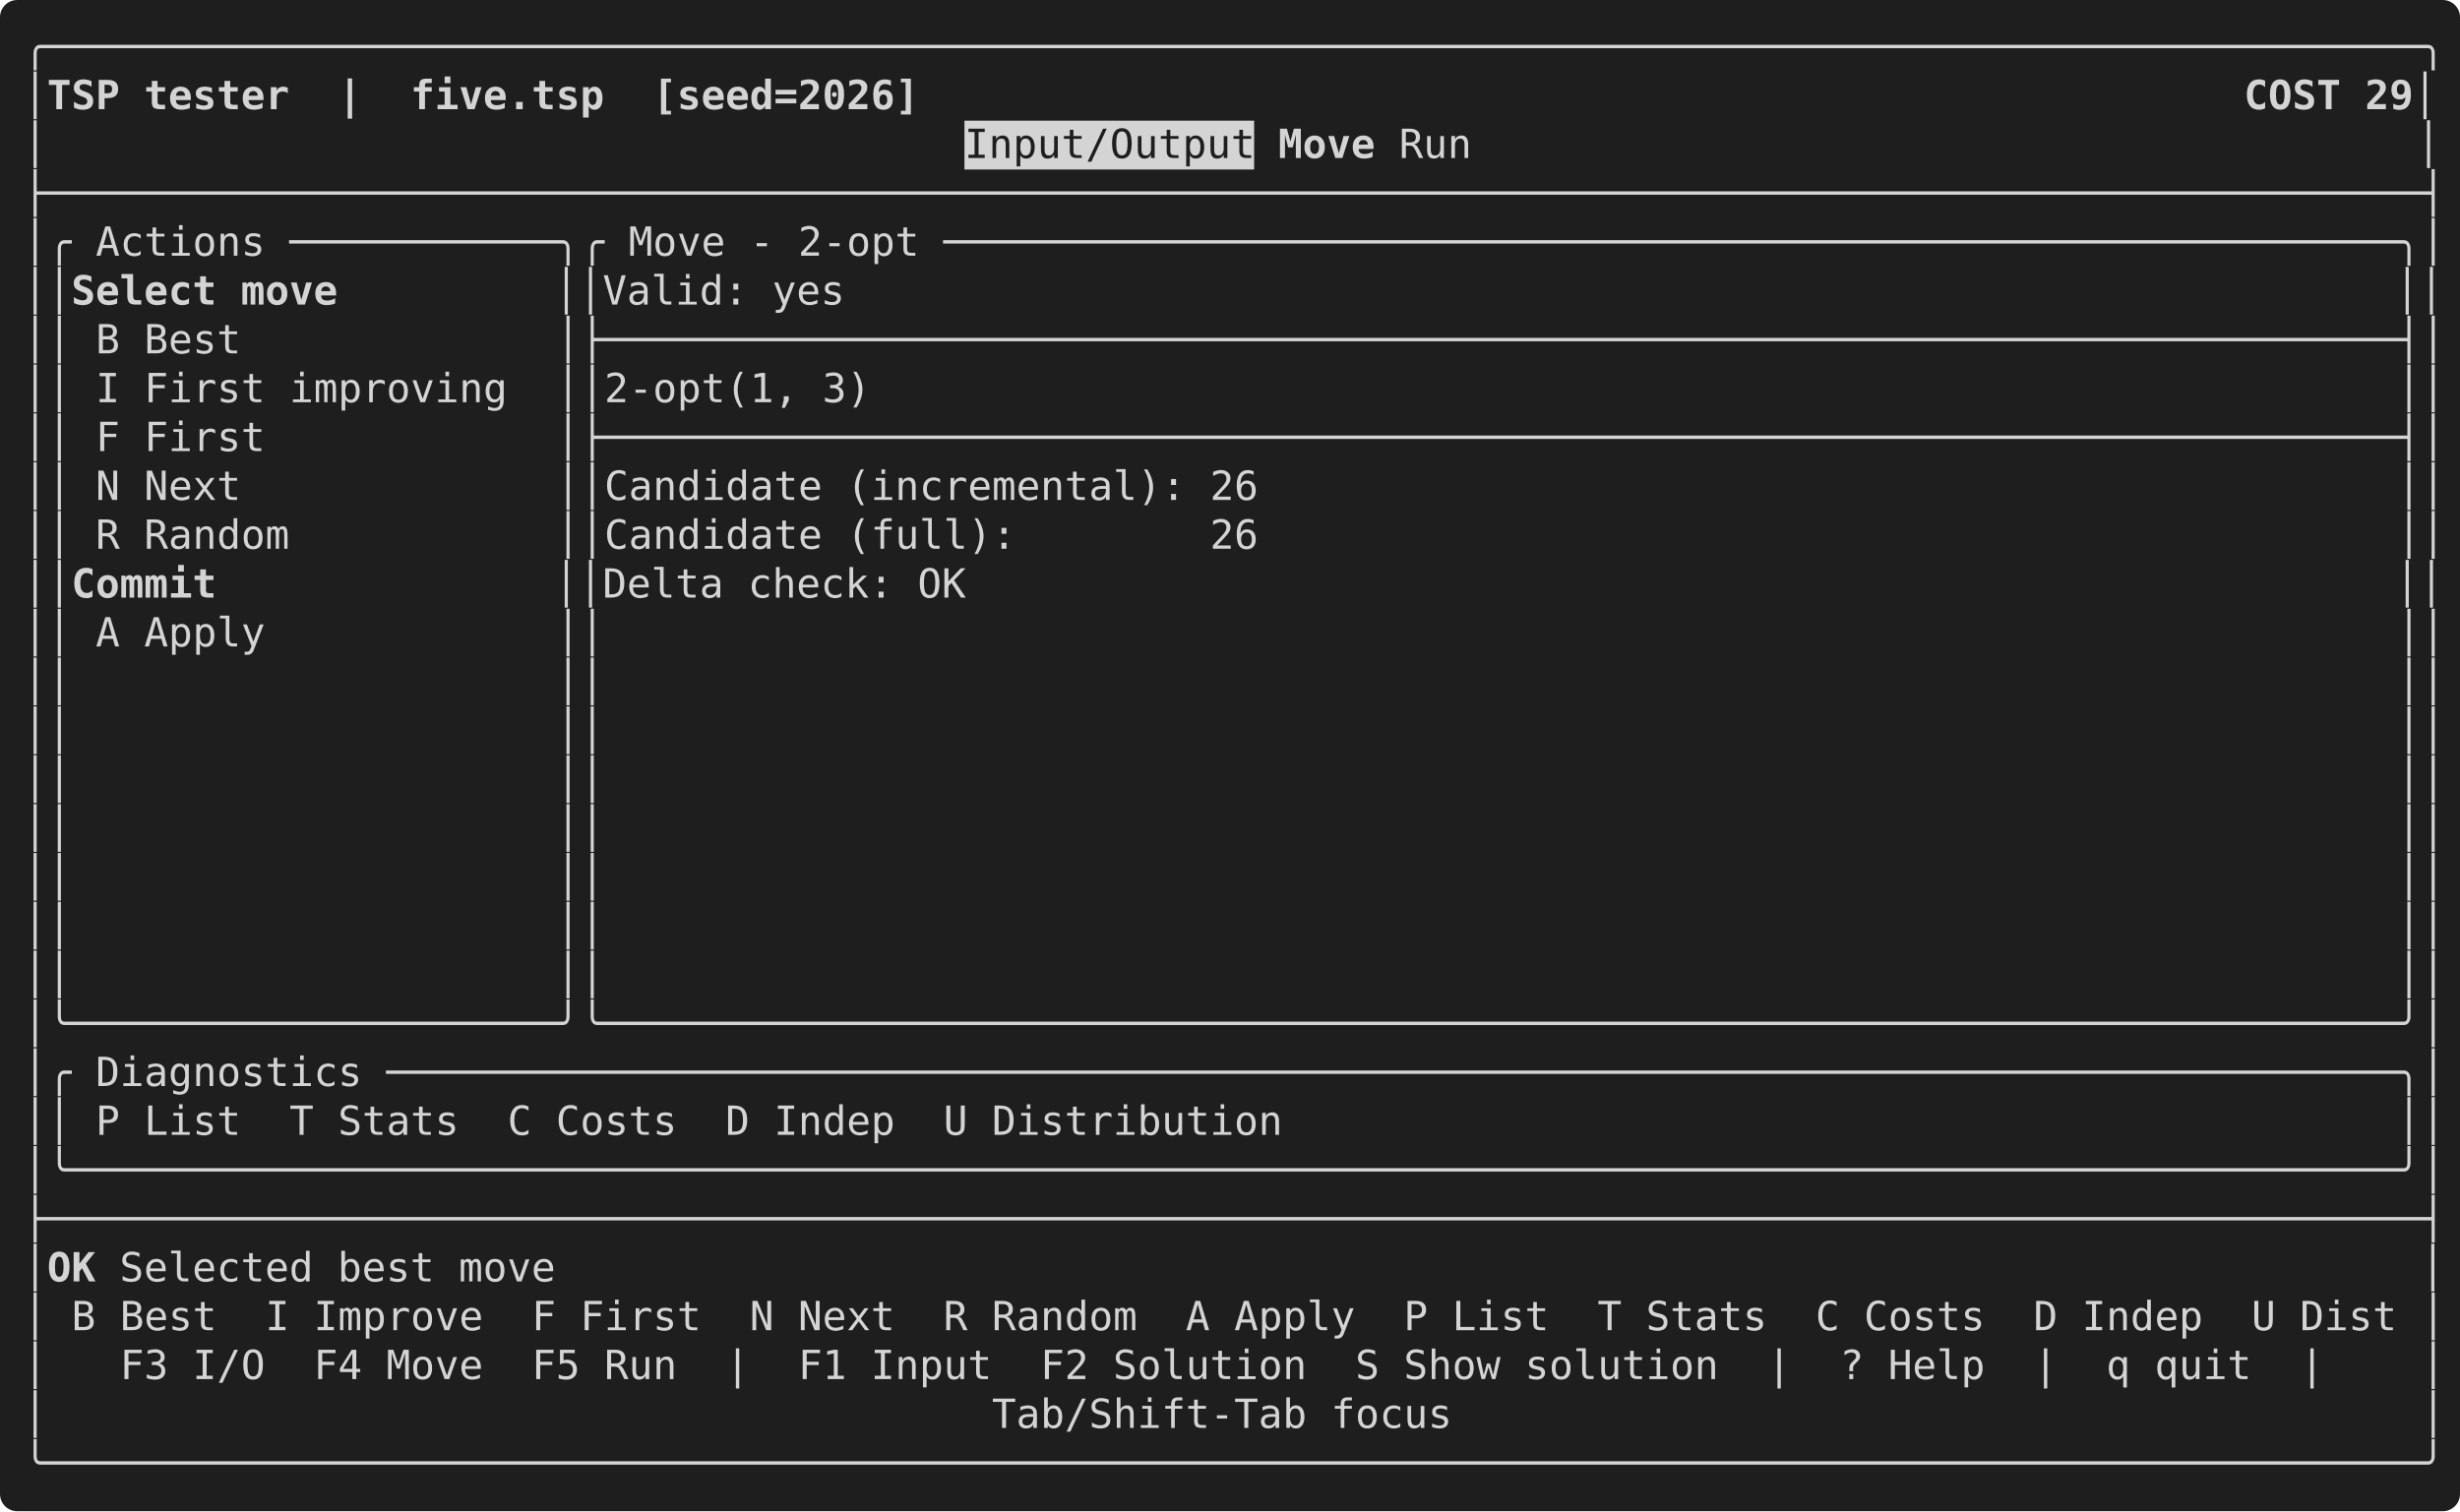
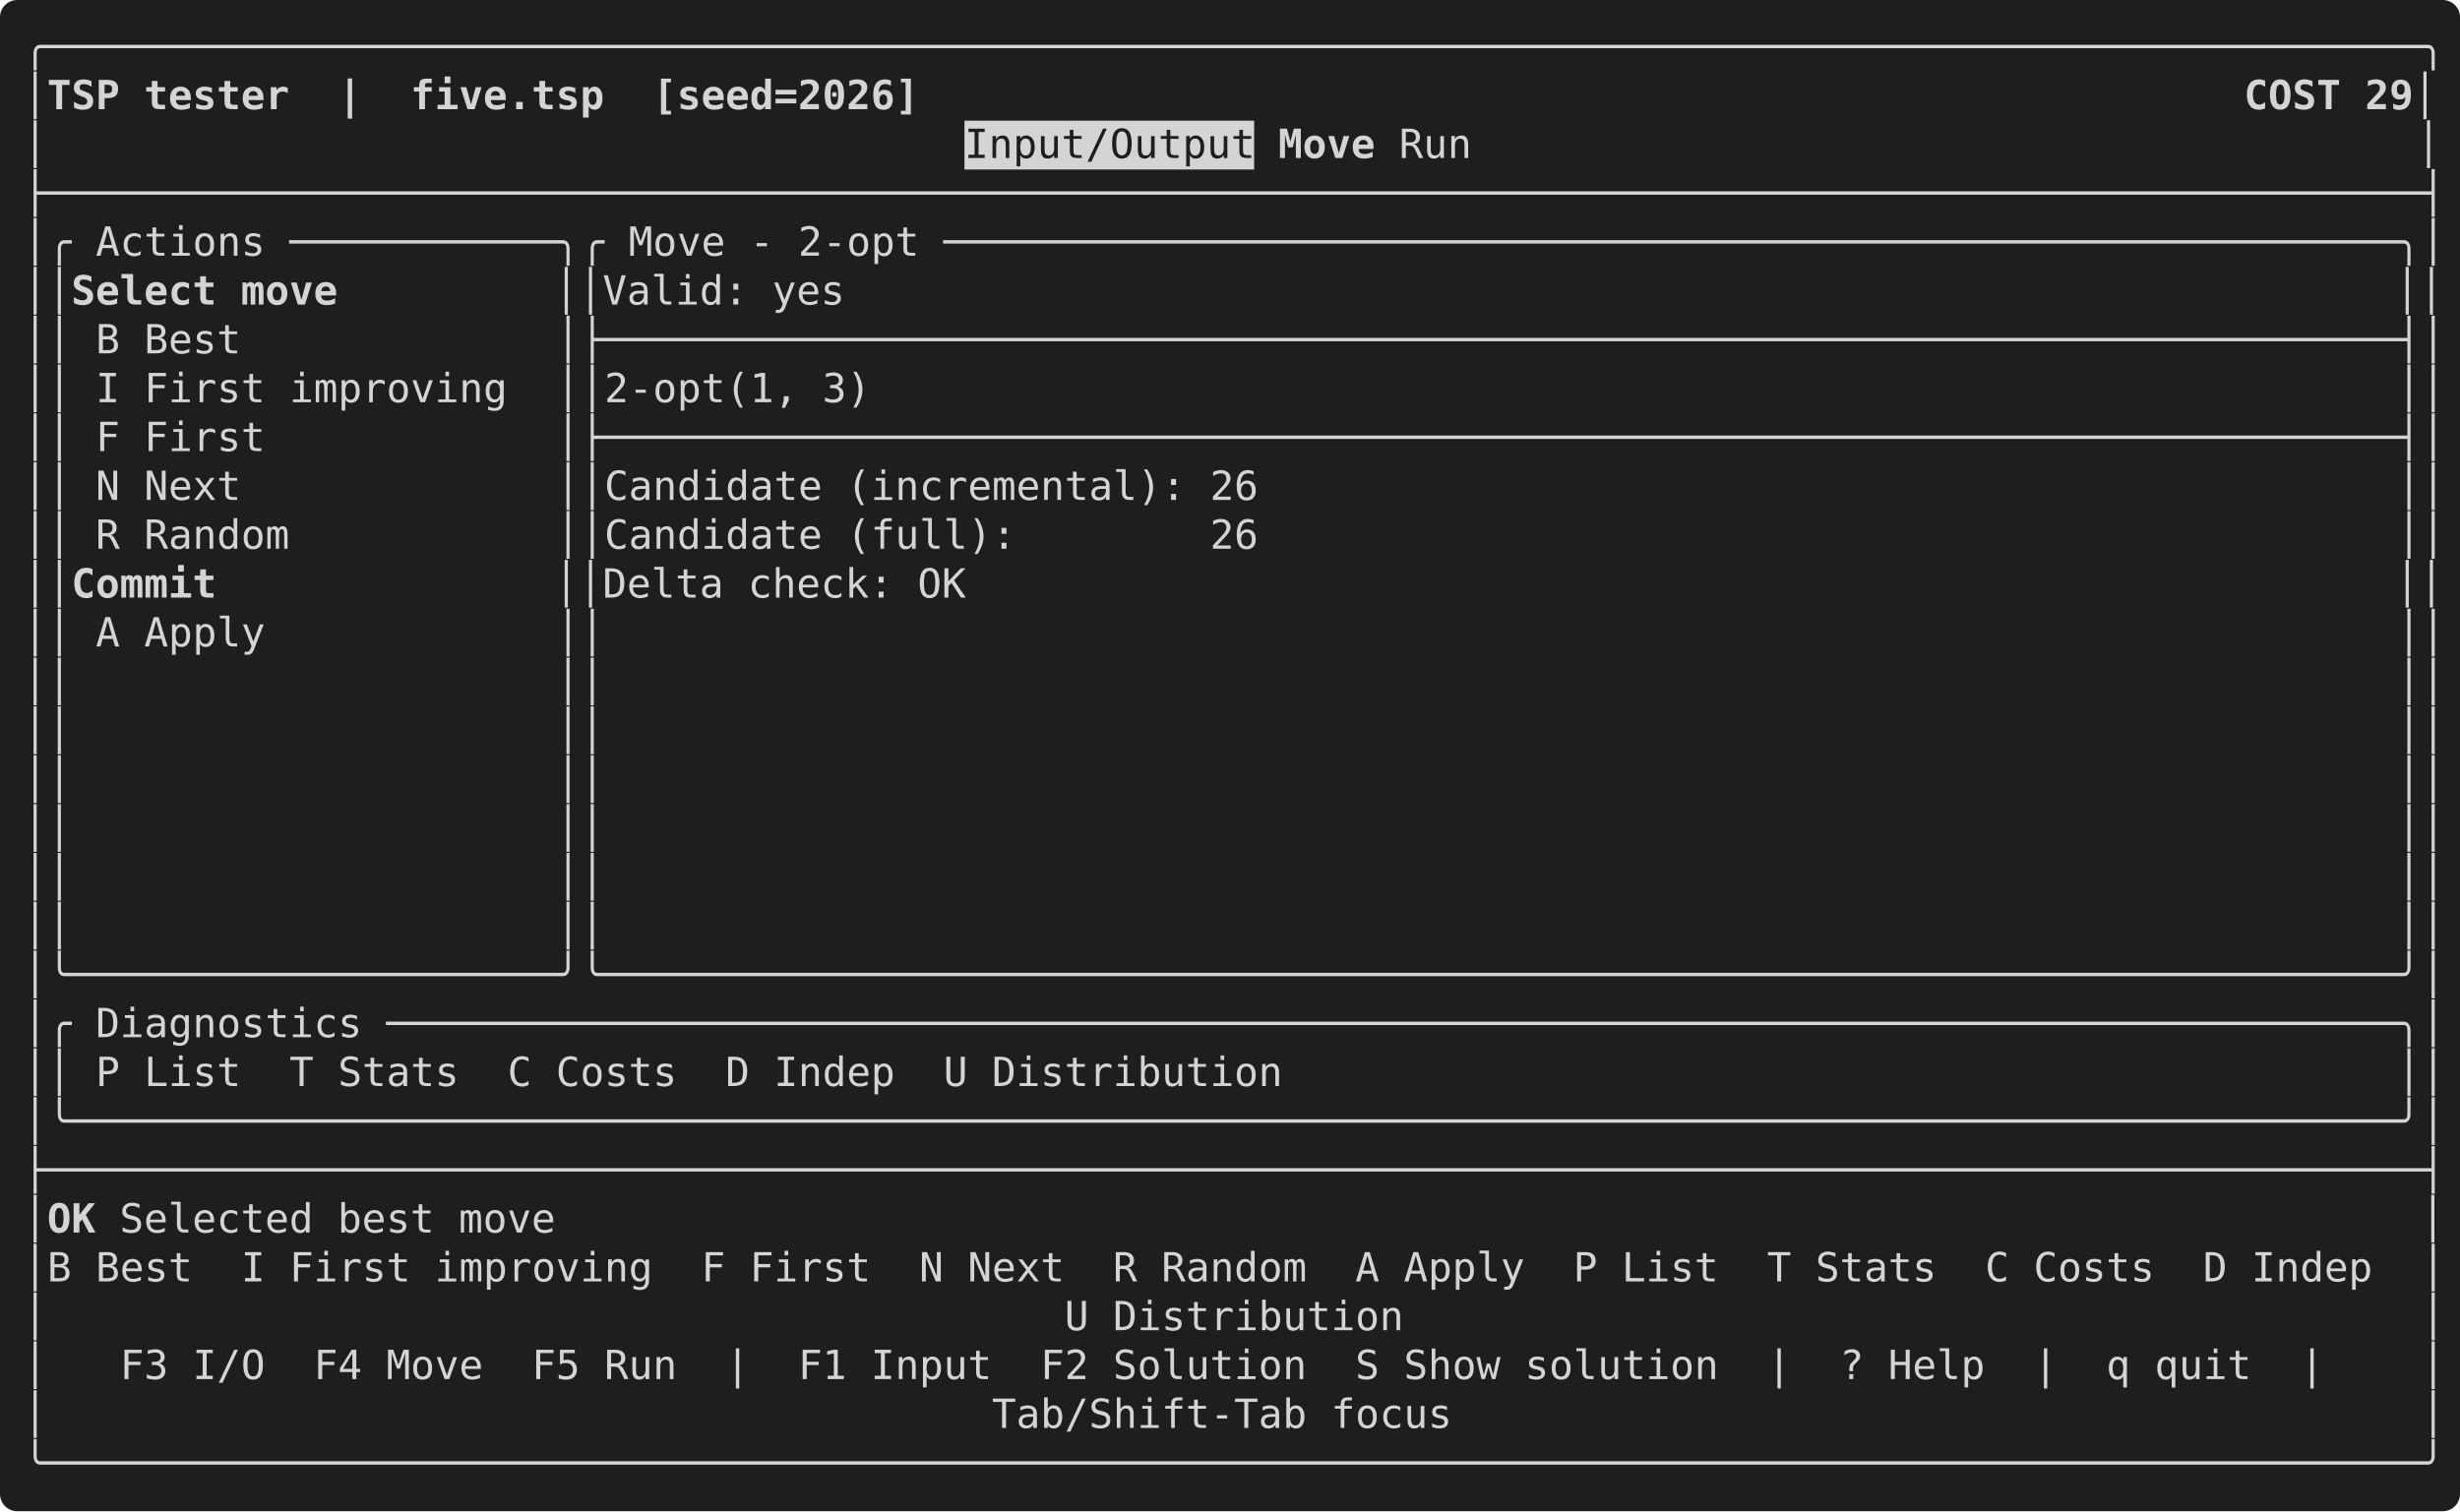
<svg xmlns="http://www.w3.org/2000/svg" width="856" height="526" viewBox="0 0 856 526">
  <rect width="100%" height="100%" rx="6" fill="#1e1e1e" />
  <g font-family="Menlo, Consolas, 'DejaVu Sans Mono', monospace" font-size="14">
    <text x="8.0 16.4 24.8 33.2 41.6 50.0 58.4 66.8 75.2 83.6 92.0 100.4 108.8 117.2 125.6 134.0 142.4 150.8 159.2 167.6 176.0 184.4 192.8 201.2 209.6 218.0 226.4 234.8 243.2 251.6 260.0 268.4 276.8 285.2 293.6 302.0 310.4 318.8 327.2 335.6 344.0 352.4 360.8 369.2 377.6 386.0 394.4 402.8 411.2 419.6 428.0 436.4 444.8 453.2 461.6 470.0 478.4 486.8 495.2 503.6 512.0 520.4 528.8 537.2 545.6 554.0 562.4 570.8 579.2 587.6 596.0 604.4 612.8 621.2 629.6 638.0 646.4 654.8 663.2 671.6 680.0 688.4 696.8 705.2 713.6 722.0 730.4 738.8 747.2 755.6 764.0 772.4 780.8 789.2 797.6 806.0 814.4 822.8 831.2 839.6" y="21" fill="#d4d4d4" xml:space="preserve">╭──────────────────────────────────────────────────────────────────────────────────────────────────╮</text>
    <text x="8.0" y="38" fill="#d4d4d4" xml:space="preserve">│</text>
    <text x="16.4 24.8 33.2 41.6 50.0 58.4 66.8 75.2 83.6 92.0 100.4 108.8 117.2 125.6 134.0 142.4 150.8 159.2 167.6 176.0 184.4 192.8 201.2 209.6 218.0 226.4 234.8 243.2 251.6 260.0 268.4 276.8 285.2 293.6 302.0 310.4" y="38" fill="#d4d4d4" font-weight="bold" xml:space="preserve">TSP tester  |  five.tsp  [seed=2026]</text>
    <text x="780.8 789.2 797.6 806.0 814.4 822.8 831.2" y="38" fill="#d4d4d4" font-weight="bold" xml:space="preserve">COST 29</text>
    <text x="839.6" y="38" fill="#d4d4d4" xml:space="preserve">│</text>
    <text x="8.0 16.4 24.8 33.2 41.6 50.0 58.4 66.8 75.2 83.6 92.0 100.4 108.8 117.2 125.6 134.0 142.4 150.8 159.2 167.6 176.0 184.4 192.8 201.2 209.6 218.0 226.4 234.8 243.2 251.6 260.0 268.4 276.8 285.2 293.6 302.0 310.4 318.8 327.2" y="55" fill="#d4d4d4" xml:space="preserve">│                                      </text>
    <rect x="335.6" y="42" width="100.8" height="17" fill="#d4d4d4" />
    <text x="335.6 344.0 352.4 360.8 369.2 377.6 386.0 394.4 402.8 411.2 419.6 428.0" y="55" fill="#1e1e1e" xml:space="preserve">Input/Output</text>
    <text x="444.8 453.2 461.6 470.0" y="55" fill="#d4d4d4" font-weight="bold" xml:space="preserve">Move</text>
    <text x="478.4 486.8 495.2 503.6 512.0 520.4 528.8 537.2 545.6 554.0 562.4 570.8 579.2 587.6 596.0 604.4 612.8 621.2 629.6 638.0 646.4 654.8 663.2 671.6 680.0 688.4 696.8 705.2 713.6 722.0 730.4 738.8 747.2 755.6 764.0 772.4 780.8 789.2 797.6 806.0 814.4 822.8 831.2 839.6" y="55" fill="#d4d4d4" xml:space="preserve"> Run                                       │</text>
    <text x="8.0 16.4 24.8 33.2 41.6 50.0 58.4 66.8 75.2 83.6 92.0 100.4 108.8 117.2 125.6 134.0 142.4 150.8 159.2 167.6 176.0 184.4 192.8 201.2 209.6 218.0 226.4 234.8 243.2 251.6 260.0 268.4 276.8 285.2 293.6 302.0 310.4 318.8 327.2 335.6 344.0 352.4 360.8 369.2 377.6 386.0 394.4 402.8 411.2 419.6 428.0 436.4 444.8 453.2 461.6 470.0 478.4 486.8 495.2 503.6 512.0 520.4 528.8 537.2 545.6 554.0 562.4 570.8 579.2 587.6 596.0 604.4 612.8 621.2 629.6 638.0 646.4 654.8 663.2 671.6 680.0 688.4 696.8 705.2 713.6 722.0 730.4 738.8 747.2 755.6 764.0 772.4 780.8 789.2 797.6 806.0 814.4 822.8 831.2 839.6" y="72" fill="#d4d4d4" xml:space="preserve">├──────────────────────────────────────────────────────────────────────────────────────────────────┤</text>
    <text x="8.0 16.4 24.8 33.2 41.6 50.0 58.4 66.8 75.2 83.6 92.0 100.4 108.8 117.2 125.6 134.0 142.4 150.8 159.2 167.6 176.0 184.4 192.8 201.2 209.6 218.0 226.4 234.8 243.2 251.6 260.0 268.4 276.8 285.2 293.6 302.0 310.4 318.8 327.2 335.6 344.0 352.4 360.8 369.2 377.6 386.0 394.4 402.8 411.2 419.6 428.0 436.4 444.8 453.2 461.6 470.0 478.4 486.8 495.2 503.6 512.0 520.4 528.8 537.2 545.6 554.0 562.4 570.8 579.2 587.6 596.0 604.4 612.8 621.2 629.6 638.0 646.4 654.8 663.2 671.6 680.0 688.4 696.8 705.2 713.6 722.0 730.4 738.8 747.2 755.6 764.0 772.4 780.8 789.2 797.6 806.0 814.4 822.8 831.2 839.6" y="89" fill="#d4d4d4" xml:space="preserve">│╭ Actions ───────────╮╭ Move - 2-opt ────────────────────────────────────────────────────────────╮│</text>
    <text x="8.0 16.4" y="106" fill="#d4d4d4" xml:space="preserve">││</text>
    <text x="24.8 33.2 41.6 50.0 58.4 66.8 75.2 83.6 92.0 100.4 108.8 117.2 125.6 134.0 142.4 150.8 159.2 167.6 176.0" y="106" fill="#d4d4d4" font-weight="bold" xml:space="preserve">Select move        </text>
    <text x="184.4 192.8 201.2 209.6 218.0 226.4 234.8 243.2 251.6 260.0 268.4 276.8 285.2 293.6 302.0 310.4 318.8 327.2 335.6 344.0 352.4 360.8 369.2 377.6 386.0 394.4 402.8 411.2 419.6 428.0 436.4 444.8 453.2 461.6 470.0 478.4 486.8 495.2 503.6 512.0 520.4 528.8 537.2 545.6 554.0 562.4 570.8 579.2 587.6 596.0 604.4 612.8 621.2 629.6 638.0 646.4 654.8 663.2 671.6 680.0 688.4 696.8 705.2 713.6 722.0 730.4 738.8 747.2 755.6 764.0 772.4 780.8 789.2 797.6 806.0 814.4 822.8 831.2 839.6" y="106" fill="#d4d4d4" xml:space="preserve"> ││Valid: yes                                                                ││</text>
    <text x="8.0 16.4 24.8 33.2 41.6 50.0 58.4 66.8 75.2 83.6 92.0 100.4 108.8 117.2 125.6 134.0 142.4 150.8 159.2 167.6 176.0 184.4 192.8 201.2 209.6 218.0 226.4 234.8 243.2 251.6 260.0 268.4 276.8 285.2 293.6 302.0 310.4 318.8 327.2 335.6 344.0 352.4 360.8 369.2 377.6 386.0 394.4 402.8 411.2 419.6 428.0 436.4 444.8 453.2 461.6 470.0 478.4 486.8 495.2 503.6 512.0 520.4 528.8 537.2 545.6 554.0 562.4 570.8 579.2 587.6 596.0 604.4 612.8 621.2 629.6 638.0 646.4 654.8 663.2 671.6 680.0 688.4 696.8 705.2 713.6 722.0 730.4 738.8 747.2 755.6 764.0 772.4 780.8 789.2 797.6 806.0 814.4 822.8 831.2 839.6" y="123" fill="#d4d4d4" xml:space="preserve">││ B Best             │├──────────────────────────────────────────────────────────────────────────┤│</text>
    <text x="8.0 16.4 24.8 33.2 41.6 50.0 58.4 66.8 75.2 83.6 92.0 100.4 108.8 117.2 125.6 134.0 142.4 150.8 159.2 167.6 176.0 184.4 192.8 201.2 209.6 218.0 226.4 234.8 243.2 251.6 260.0 268.4 276.8 285.2 293.6 302.0 310.4 318.8 327.2 335.6 344.0 352.4 360.8 369.2 377.6 386.0 394.4 402.8 411.2 419.6 428.0 436.4 444.8 453.2 461.6 470.0 478.4 486.8 495.2 503.6 512.0 520.4 528.8 537.2 545.6 554.0 562.4 570.8 579.2 587.6 596.0 604.4 612.8 621.2 629.6 638.0 646.4 654.8 663.2 671.6 680.0 688.4 696.8 705.2 713.6 722.0 730.4 738.8 747.2 755.6 764.0 772.4 780.8 789.2 797.6 806.0 814.4 822.8 831.2 839.6" y="140" fill="#d4d4d4" xml:space="preserve">││ I First improving  ││2-opt(1, 3)                                                               ││</text>
    <text x="8.0 16.4 24.8 33.2 41.6 50.0 58.4 66.8 75.2 83.6 92.0 100.4 108.8 117.2 125.6 134.0 142.4 150.8 159.2 167.6 176.0 184.4 192.8 201.2 209.6 218.0 226.4 234.8 243.2 251.6 260.0 268.4 276.8 285.2 293.6 302.0 310.4 318.8 327.2 335.6 344.0 352.4 360.8 369.2 377.6 386.0 394.4 402.8 411.2 419.6 428.0 436.4 444.8 453.2 461.6 470.0 478.4 486.8 495.2 503.6 512.0 520.4 528.8 537.2 545.6 554.0 562.4 570.8 579.2 587.6 596.0 604.4 612.8 621.2 629.6 638.0 646.4 654.8 663.2 671.6 680.0 688.4 696.8 705.2 713.6 722.0 730.4 738.8 747.2 755.6 764.0 772.4 780.8 789.2 797.6 806.0 814.4 822.8 831.2 839.6" y="157" fill="#d4d4d4" xml:space="preserve">││ F First            │├──────────────────────────────────────────────────────────────────────────┤│</text>
    <text x="8.0 16.4 24.8 33.2 41.6 50.0 58.4 66.8 75.2 83.6 92.0 100.4 108.8 117.2 125.6 134.0 142.4 150.8 159.2 167.6 176.0 184.4 192.8 201.2 209.6 218.0 226.4 234.8 243.2 251.6 260.0 268.4 276.8 285.2 293.6 302.0 310.4 318.8 327.2 335.6 344.0 352.4 360.8 369.2 377.6 386.0 394.4 402.8 411.2 419.6 428.0 436.4 444.8 453.2 461.6 470.0 478.4 486.8 495.2 503.6 512.0 520.4 528.8 537.2 545.6 554.0 562.4 570.8 579.2 587.6 596.0 604.4 612.8 621.2 629.6 638.0 646.4 654.8 663.2 671.6 680.0 688.4 696.8 705.2 713.6 722.0 730.4 738.8 747.2 755.6 764.0 772.4 780.8 789.2 797.6 806.0 814.4 822.8 831.2 839.6" y="174" fill="#d4d4d4" xml:space="preserve">││ N Next             ││Candidate (incremental): 26                                               ││</text>
    <text x="8.0 16.4 24.8 33.2 41.6 50.0 58.4 66.8 75.2 83.6 92.0 100.4 108.8 117.2 125.6 134.0 142.4 150.8 159.2 167.6 176.0 184.4 192.8 201.2 209.6 218.0 226.4 234.8 243.2 251.6 260.0 268.4 276.8 285.2 293.6 302.0 310.4 318.8 327.2 335.6 344.0 352.4 360.8 369.2 377.6 386.0 394.4 402.8 411.2 419.6 428.0 436.4 444.8 453.2 461.6 470.0 478.4 486.8 495.2 503.6 512.0 520.4 528.8 537.2 545.6 554.0 562.4 570.8 579.2 587.6 596.0 604.4 612.8 621.2 629.6 638.0 646.4 654.8 663.2 671.6 680.0 688.4 696.8 705.2 713.6 722.0 730.4 738.8 747.2 755.6 764.0 772.4 780.8 789.2 797.6 806.0 814.4 822.8 831.2 839.6" y="191" fill="#d4d4d4" xml:space="preserve">││ R Random           ││Candidate (full):        26                                               ││</text>
    <text x="8.0 16.4" y="208" fill="#d4d4d4" xml:space="preserve">││</text>
    <text x="24.8 33.2 41.6 50.0 58.4 66.8 75.2 83.6 92.0 100.4 108.8 117.2 125.6 134.0 142.4 150.8 159.2 167.6 176.0" y="208" fill="#d4d4d4" font-weight="bold" xml:space="preserve">Commit             </text>
    <text x="184.4 192.8 201.2 209.6 218.0 226.4 234.8 243.2 251.6 260.0 268.4 276.8 285.2 293.6 302.0 310.4 318.8 327.2 335.6 344.0 352.4 360.8 369.2 377.6 386.0 394.4 402.8 411.2 419.6 428.0 436.4 444.8 453.2 461.6 470.0 478.4 486.8 495.2 503.6 512.0 520.4 528.8 537.2 545.6 554.0 562.4 570.8 579.2 587.6 596.0 604.4 612.8 621.2 629.6 638.0 646.4 654.8 663.2 671.6 680.0 688.4 696.8 705.2 713.6 722.0 730.4 738.8 747.2 755.6 764.0 772.4 780.8 789.2 797.6 806.0 814.4 822.8 831.2 839.6" y="208" fill="#d4d4d4" xml:space="preserve"> ││Delta check: OK                                                           ││</text>
    <text x="8.0 16.4 24.8 33.2 41.6 50.0 58.4 66.8 75.2 83.6 92.0 100.4 108.8 117.2 125.6 134.0 142.4 150.8 159.2 167.6 176.0 184.4 192.8 201.2 209.6 218.0 226.4 234.8 243.2 251.6 260.0 268.4 276.8 285.2 293.6 302.0 310.4 318.8 327.2 335.6 344.0 352.4 360.8 369.2 377.6 386.0 394.4 402.8 411.2 419.6 428.0 436.4 444.8 453.2 461.6 470.0 478.4 486.8 495.2 503.6 512.0 520.4 528.8 537.2 545.6 554.0 562.4 570.8 579.2 587.6 596.0 604.4 612.8 621.2 629.6 638.0 646.4 654.8 663.2 671.6 680.0 688.4 696.8 705.2 713.6 722.0 730.4 738.8 747.2 755.6 764.0 772.4 780.8 789.2 797.6 806.0 814.4 822.8 831.2 839.6" y="225" fill="#d4d4d4" xml:space="preserve">││ A Apply            ││                                                                          ││</text>
    <text x="8.0 16.4 24.8 33.2 41.6 50.0 58.4 66.8 75.2 83.6 92.0 100.4 108.8 117.2 125.6 134.0 142.4 150.8 159.2 167.6 176.0 184.4 192.8 201.2 209.6 218.0 226.4 234.8 243.2 251.6 260.0 268.4 276.8 285.2 293.6 302.0 310.4 318.8 327.2 335.6 344.0 352.4 360.8 369.2 377.6 386.0 394.4 402.8 411.2 419.6 428.0 436.4 444.8 453.2 461.6 470.0 478.4 486.8 495.2 503.6 512.0 520.4 528.8 537.2 545.6 554.0 562.4 570.8 579.2 587.6 596.0 604.4 612.8 621.2 629.6 638.0 646.4 654.8 663.2 671.6 680.0 688.4 696.8 705.2 713.6 722.0 730.4 738.8 747.2 755.6 764.0 772.4 780.8 789.2 797.6 806.0 814.4 822.8 831.2 839.6" y="242" fill="#d4d4d4" xml:space="preserve">││                    ││                                                                          ││</text>
    <text x="8.0 16.4 24.8 33.2 41.6 50.0 58.4 66.8 75.2 83.6 92.0 100.4 108.8 117.2 125.6 134.0 142.4 150.8 159.2 167.6 176.0 184.4 192.8 201.2 209.6 218.0 226.4 234.8 243.2 251.6 260.0 268.4 276.8 285.2 293.6 302.0 310.4 318.8 327.2 335.6 344.0 352.4 360.8 369.2 377.6 386.0 394.4 402.8 411.2 419.6 428.0 436.4 444.8 453.2 461.6 470.0 478.4 486.8 495.2 503.6 512.0 520.4 528.8 537.2 545.6 554.0 562.4 570.8 579.2 587.6 596.0 604.4 612.8 621.2 629.6 638.0 646.4 654.8 663.2 671.6 680.0 688.4 696.8 705.2 713.6 722.0 730.4 738.8 747.2 755.6 764.0 772.4 780.8 789.2 797.6 806.0 814.4 822.8 831.2 839.6" y="259" fill="#d4d4d4" xml:space="preserve">││                    ││                                                                          ││</text>
    <text x="8.0 16.4 24.8 33.2 41.6 50.0 58.4 66.8 75.2 83.6 92.0 100.4 108.8 117.2 125.6 134.0 142.4 150.8 159.2 167.6 176.0 184.4 192.8 201.2 209.6 218.0 226.4 234.8 243.2 251.6 260.0 268.4 276.8 285.2 293.6 302.0 310.4 318.8 327.2 335.6 344.0 352.4 360.8 369.2 377.6 386.0 394.4 402.8 411.2 419.6 428.0 436.4 444.8 453.2 461.6 470.0 478.4 486.8 495.2 503.6 512.0 520.4 528.8 537.2 545.6 554.0 562.4 570.8 579.2 587.6 596.0 604.4 612.8 621.2 629.6 638.0 646.4 654.8 663.2 671.6 680.0 688.4 696.8 705.2 713.6 722.0 730.4 738.8 747.2 755.6 764.0 772.4 780.8 789.2 797.6 806.0 814.4 822.8 831.2 839.6" y="276" fill="#d4d4d4" xml:space="preserve">││                    ││                                                                          ││</text>
    <text x="8.0 16.4 24.8 33.2 41.6 50.0 58.4 66.8 75.2 83.6 92.0 100.4 108.8 117.2 125.6 134.0 142.4 150.8 159.2 167.6 176.0 184.4 192.8 201.2 209.6 218.0 226.4 234.8 243.2 251.6 260.0 268.4 276.8 285.2 293.6 302.0 310.4 318.8 327.2 335.6 344.0 352.4 360.8 369.2 377.6 386.0 394.4 402.8 411.2 419.6 428.0 436.4 444.8 453.2 461.6 470.0 478.4 486.8 495.2 503.6 512.0 520.4 528.8 537.2 545.6 554.0 562.4 570.8 579.2 587.6 596.0 604.4 612.8 621.2 629.6 638.0 646.4 654.8 663.2 671.6 680.0 688.4 696.8 705.2 713.6 722.0 730.4 738.8 747.2 755.6 764.0 772.4 780.8 789.2 797.6 806.0 814.4 822.8 831.2 839.6" y="293" fill="#d4d4d4" xml:space="preserve">││                    ││                                                                          ││</text>
    <text x="8.0 16.4 24.8 33.2 41.6 50.0 58.4 66.8 75.2 83.6 92.0 100.4 108.8 117.2 125.6 134.0 142.4 150.8 159.2 167.6 176.0 184.4 192.8 201.2 209.6 218.0 226.4 234.8 243.2 251.6 260.0 268.4 276.8 285.2 293.6 302.0 310.4 318.8 327.2 335.6 344.0 352.4 360.8 369.2 377.6 386.0 394.4 402.8 411.2 419.6 428.0 436.4 444.8 453.2 461.6 470.0 478.4 486.8 495.2 503.6 512.0 520.4 528.8 537.2 545.6 554.0 562.4 570.8 579.2 587.6 596.0 604.4 612.8 621.2 629.6 638.0 646.4 654.8 663.2 671.6 680.0 688.4 696.8 705.2 713.6 722.0 730.4 738.8 747.2 755.6 764.0 772.4 780.8 789.2 797.6 806.0 814.4 822.8 831.2 839.6" y="310" fill="#d4d4d4" xml:space="preserve">││                    ││                                                                          ││</text>
    <text x="8.0 16.4 24.8 33.2 41.6 50.0 58.4 66.8 75.2 83.6 92.0 100.4 108.8 117.2 125.6 134.0 142.4 150.8 159.2 167.6 176.0 184.4 192.8 201.2 209.6 218.0 226.4 234.8 243.2 251.6 260.0 268.4 276.8 285.2 293.6 302.0 310.4 318.8 327.2 335.6 344.0 352.4 360.8 369.2 377.6 386.0 394.4 402.8 411.2 419.6 428.0 436.4 444.8 453.2 461.6 470.0 478.4 486.8 495.2 503.6 512.0 520.4 528.8 537.2 545.6 554.0 562.4 570.8 579.2 587.6 596.0 604.4 612.8 621.2 629.6 638.0 646.4 654.8 663.2 671.6 680.0 688.4 696.8 705.2 713.6 722.0 730.4 738.8 747.2 755.6 764.0 772.4 780.8 789.2 797.6 806.0 814.4 822.8 831.2 839.6" y="327" fill="#d4d4d4" xml:space="preserve">││                    ││                                                                          ││</text>
-     <text x="8.0 16.4 24.8 33.2 41.6 50.0 58.4 66.8 75.2 83.6 92.0 100.4 108.8 117.2 125.6 134.0 142.4 150.8 159.2 167.6 176.0 184.4 192.8 201.2 209.6 218.0 226.4 234.8 243.2 251.6 260.0 268.4 276.8 285.2 293.6 302.0 310.4 318.8 327.2 335.6 344.0 352.4 360.8 369.2 377.6 386.0 394.4 402.8 411.2 419.6 428.0 436.4 444.8 453.2 461.6 470.0 478.4 486.8 495.2 503.6 512.0 520.4 528.8 537.2 545.6 554.0 562.4 570.8 579.2 587.6 596.0 604.4 612.8 621.2 629.6 638.0 646.4 654.8 663.2 671.6 680.0 688.4 696.8 705.2 713.6 722.0 730.4 738.8 747.2 755.6 764.0 772.4 780.8 789.2 797.6 806.0 814.4 822.8 831.2 839.6" y="344" fill="#d4d4d4" xml:space="preserve">││                    ││                                                                          ││</text>
-     <text x="8.0 16.4 24.8 33.2 41.6 50.0 58.4 66.8 75.2 83.6 92.0 100.4 108.8 117.2 125.6 134.0 142.4 150.8 159.2 167.6 176.0 184.4 192.8 201.2 209.6 218.0 226.4 234.8 243.2 251.6 260.0 268.4 276.8 285.2 293.6 302.0 310.4 318.8 327.2 335.6 344.0 352.4 360.8 369.2 377.6 386.0 394.4 402.8 411.2 419.6 428.0 436.4 444.8 453.2 461.6 470.0 478.4 486.8 495.2 503.6 512.0 520.4 528.8 537.2 545.6 554.0 562.4 570.8 579.2 587.6 596.0 604.4 612.8 621.2 629.6 638.0 646.4 654.8 663.2 671.6 680.0 688.4 696.8 705.2 713.6 722.0 730.4 738.8 747.2 755.6 764.0 772.4 780.8 789.2 797.6 806.0 814.4 822.8 831.2 839.6" y="361" fill="#d4d4d4" xml:space="preserve">│╰────────────────────╯╰──────────────────────────────────────────────────────────────────────────╯│</text>
-     <text x="8.0 16.4 24.8 33.2 41.6 50.0 58.4 66.8 75.2 83.6 92.0 100.4 108.8 117.2 125.6 134.0 142.4 150.8 159.2 167.6 176.0 184.4 192.8 201.2 209.6 218.0 226.4 234.8 243.2 251.6 260.0 268.4 276.8 285.2 293.6 302.0 310.4 318.8 327.2 335.6 344.0 352.4 360.8 369.2 377.6 386.0 394.4 402.8 411.2 419.6 428.0 436.4 444.8 453.2 461.6 470.0 478.4 486.8 495.2 503.6 512.0 520.4 528.8 537.2 545.6 554.0 562.4 570.8 579.2 587.6 596.0 604.4 612.8 621.2 629.6 638.0 646.4 654.8 663.2 671.6 680.0 688.4 696.8 705.2 713.6 722.0 730.4 738.8 747.2 755.6 764.0 772.4 780.8 789.2 797.6 806.0 814.4 822.8 831.2 839.6" y="378" fill="#d4d4d4" xml:space="preserve">│╭ Diagnostics ───────────────────────────────────────────────────────────────────────────────────╮│</text>
-     <text x="8.0 16.4 24.8 33.2 41.6 50.0 58.4 66.8 75.2 83.6 92.0 100.4 108.8 117.2 125.6 134.0 142.4 150.8 159.2 167.6 176.0 184.4 192.8 201.2 209.6 218.0 226.4 234.8 243.2 251.6 260.0 268.4 276.8 285.2 293.6 302.0 310.4 318.8 327.2 335.6 344.0 352.4 360.8 369.2 377.6 386.0 394.4 402.8 411.2 419.6 428.0 436.4 444.8 453.2 461.6 470.0 478.4 486.8 495.2 503.6 512.0 520.4 528.8 537.2 545.6 554.0 562.4 570.8 579.2 587.6 596.0 604.4 612.8 621.2 629.6 638.0 646.4 654.8 663.2 671.6 680.0 688.4 696.8 705.2 713.6 722.0 730.4 738.8 747.2 755.6 764.0 772.4 780.8 789.2 797.6 806.0 814.4 822.8 831.2 839.6" y="395" fill="#d4d4d4" xml:space="preserve">││ P List  T Stats  C Costs  D Indep  U Distribution                                              ││</text>
-     <text x="8.0 16.4 24.8 33.2 41.6 50.0 58.4 66.8 75.2 83.6 92.0 100.4 108.8 117.2 125.6 134.0 142.4 150.8 159.2 167.6 176.0 184.4 192.8 201.2 209.6 218.0 226.4 234.8 243.2 251.6 260.0 268.4 276.8 285.2 293.6 302.0 310.4 318.8 327.2 335.6 344.0 352.4 360.8 369.2 377.6 386.0 394.4 402.8 411.2 419.6 428.0 436.4 444.8 453.2 461.6 470.0 478.4 486.8 495.2 503.6 512.0 520.4 528.8 537.2 545.6 554.0 562.4 570.8 579.2 587.6 596.0 604.4 612.8 621.2 629.6 638.0 646.4 654.8 663.2 671.6 680.0 688.4 696.8 705.2 713.6 722.0 730.4 738.8 747.2 755.6 764.0 772.4 780.8 789.2 797.6 806.0 814.4 822.8 831.2 839.6" y="412" fill="#d4d4d4" xml:space="preserve">│╰────────────────────────────────────────────────────────────────────────────────────────────────╯│</text>
-     <text x="8.0 16.4 24.8 33.2 41.6 50.0 58.4 66.8 75.2 83.6 92.0 100.4 108.8 117.2 125.6 134.0 142.4 150.8 159.2 167.6 176.0 184.4 192.8 201.2 209.6 218.0 226.4 234.8 243.2 251.6 260.0 268.4 276.8 285.2 293.6 302.0 310.4 318.8 327.2 335.6 344.0 352.4 360.8 369.2 377.6 386.0 394.4 402.8 411.2 419.6 428.0 436.4 444.8 453.2 461.6 470.0 478.4 486.8 495.2 503.6 512.0 520.4 528.8 537.2 545.6 554.0 562.4 570.8 579.2 587.6 596.0 604.4 612.8 621.2 629.6 638.0 646.4 654.8 663.2 671.6 680.0 688.4 696.8 705.2 713.6 722.0 730.4 738.8 747.2 755.6 764.0 772.4 780.8 789.2 797.6 806.0 814.4 822.8 831.2 839.6" y="429" fill="#d4d4d4" xml:space="preserve">├──────────────────────────────────────────────────────────────────────────────────────────────────┤</text>
-     <text x="8.0" y="446" fill="#d4d4d4" xml:space="preserve">│</text>
-     <text x="16.4 24.8 33.2" y="446" fill="#d4d4d4" font-weight="bold" xml:space="preserve">OK </text>
-     <text x="41.6 50.0 58.4 66.8 75.2 83.6 92.0 100.4 108.8 117.2 125.6 134.0 142.4 150.8 159.2 167.6 176.0 184.4 192.8 201.2 209.6 218.0 226.4 234.8 243.2 251.6 260.0 268.4 276.8 285.2 293.6 302.0 310.4 318.8 327.2 335.6 344.0 352.4 360.8 369.2 377.6 386.0 394.4 402.8 411.2 419.6 428.0 436.4 444.8 453.2 461.6 470.0 478.4 486.8 495.2 503.6 512.0 520.4 528.8 537.2 545.6 554.0 562.4 570.8 579.2 587.6 596.0 604.4 612.8 621.2 629.6 638.0 646.4 654.8 663.2 671.6 680.0 688.4 696.8 705.2 713.6 722.0 730.4 738.8 747.2 755.6 764.0 772.4 780.8 789.2 797.6 806.0 814.4 822.8 831.2 839.6" y="446" fill="#d4d4d4" xml:space="preserve">Selected best move                                                                             │</text>
-     <text x="8.0 16.4 24.8 33.2 41.6 50.0 58.4 66.8 75.2 83.6 92.0 100.4 108.8 117.2 125.6 134.0 142.4 150.8 159.2 167.6 176.0 184.4 192.8 201.2 209.6 218.0 226.4 234.8 243.2 251.6 260.0 268.4 276.8 285.2 293.6 302.0 310.4 318.8 327.2 335.6 344.0 352.4 360.8 369.2 377.6 386.0 394.4 402.8 411.2 419.6 428.0 436.4 444.8 453.2 461.6 470.0 478.4 486.8 495.2 503.6 512.0 520.4 528.8 537.2 545.6 554.0 562.4 570.8 579.2 587.6 596.0 604.4 612.8 621.2 629.6 638.0 646.4 654.8 663.2 671.6 680.0 688.4 696.8 705.2 713.6 722.0 730.4 738.8 747.2 755.6 764.0 772.4 780.8 789.2 797.6 806.0 814.4 822.8 831.2 839.6" y="463" fill="#d4d4d4" xml:space="preserve">│ B Best  I Improve  F First  N Next  R Random  A Apply  P List  T Stats  C Costs  D Indep  U Dist │</text>
+     <text x="8.0 16.4 24.8 33.2 41.6 50.0 58.4 66.8 75.2 83.6 92.0 100.4 108.8 117.2 125.6 134.0 142.4 150.8 159.2 167.6 176.0 184.4 192.8 201.2 209.6 218.0 226.4 234.8 243.2 251.6 260.0 268.4 276.8 285.2 293.6 302.0 310.4 318.8 327.2 335.6 344.0 352.4 360.8 369.2 377.6 386.0 394.4 402.8 411.2 419.6 428.0 436.4 444.8 453.2 461.6 470.0 478.4 486.8 495.2 503.6 512.0 520.4 528.8 537.2 545.6 554.0 562.4 570.8 579.2 587.6 596.0 604.4 612.8 621.2 629.6 638.0 646.4 654.8 663.2 671.6 680.0 688.4 696.8 705.2 713.6 722.0 730.4 738.8 747.2 755.6 764.0 772.4 780.8 789.2 797.6 806.0 814.4 822.8 831.2 839.6" y="344" fill="#d4d4d4" xml:space="preserve">│╰────────────────────╯╰──────────────────────────────────────────────────────────────────────────╯│</text>
+     <text x="8.0 16.4 24.8 33.2 41.6 50.0 58.4 66.8 75.2 83.6 92.0 100.4 108.8 117.2 125.6 134.0 142.4 150.8 159.2 167.6 176.0 184.4 192.8 201.2 209.6 218.0 226.4 234.8 243.2 251.6 260.0 268.4 276.8 285.2 293.6 302.0 310.4 318.8 327.2 335.6 344.0 352.4 360.8 369.2 377.6 386.0 394.4 402.8 411.2 419.6 428.0 436.4 444.8 453.2 461.6 470.0 478.4 486.8 495.2 503.6 512.0 520.4 528.8 537.2 545.6 554.0 562.4 570.8 579.2 587.6 596.0 604.4 612.8 621.2 629.6 638.0 646.4 654.8 663.2 671.6 680.0 688.4 696.8 705.2 713.6 722.0 730.4 738.8 747.2 755.6 764.0 772.4 780.8 789.2 797.6 806.0 814.4 822.8 831.2 839.6" y="361" fill="#d4d4d4" xml:space="preserve">│╭ Diagnostics ───────────────────────────────────────────────────────────────────────────────────╮│</text>
+     <text x="8.0 16.4 24.8 33.2 41.6 50.0 58.4 66.8 75.2 83.6 92.0 100.4 108.8 117.2 125.6 134.0 142.4 150.8 159.2 167.6 176.0 184.4 192.8 201.2 209.6 218.0 226.4 234.8 243.2 251.6 260.0 268.4 276.8 285.2 293.6 302.0 310.4 318.8 327.2 335.6 344.0 352.4 360.8 369.2 377.6 386.0 394.4 402.8 411.2 419.6 428.0 436.4 444.8 453.2 461.6 470.0 478.4 486.8 495.2 503.6 512.0 520.4 528.8 537.2 545.6 554.0 562.4 570.8 579.2 587.6 596.0 604.4 612.8 621.2 629.6 638.0 646.4 654.8 663.2 671.6 680.0 688.4 696.8 705.2 713.6 722.0 730.4 738.8 747.2 755.6 764.0 772.4 780.8 789.2 797.6 806.0 814.4 822.8 831.2 839.6" y="378" fill="#d4d4d4" xml:space="preserve">││ P List  T Stats  C Costs  D Indep  U Distribution                                              ││</text>
+     <text x="8.0 16.4 24.8 33.2 41.6 50.0 58.4 66.8 75.2 83.6 92.0 100.4 108.8 117.2 125.6 134.0 142.4 150.8 159.2 167.6 176.0 184.4 192.8 201.2 209.6 218.0 226.4 234.8 243.2 251.6 260.0 268.4 276.8 285.2 293.6 302.0 310.4 318.8 327.2 335.6 344.0 352.4 360.8 369.2 377.6 386.0 394.4 402.8 411.2 419.6 428.0 436.4 444.8 453.2 461.6 470.0 478.4 486.8 495.2 503.6 512.0 520.4 528.8 537.2 545.6 554.0 562.4 570.8 579.2 587.6 596.0 604.4 612.8 621.2 629.6 638.0 646.4 654.8 663.2 671.6 680.0 688.4 696.8 705.2 713.6 722.0 730.4 738.8 747.2 755.6 764.0 772.4 780.8 789.2 797.6 806.0 814.4 822.8 831.2 839.6" y="395" fill="#d4d4d4" xml:space="preserve">│╰────────────────────────────────────────────────────────────────────────────────────────────────╯│</text>
+     <text x="8.0 16.4 24.8 33.2 41.6 50.0 58.4 66.8 75.2 83.6 92.0 100.4 108.8 117.2 125.6 134.0 142.4 150.8 159.2 167.6 176.0 184.4 192.8 201.2 209.6 218.0 226.4 234.8 243.2 251.6 260.0 268.4 276.8 285.2 293.6 302.0 310.4 318.8 327.2 335.6 344.0 352.4 360.8 369.2 377.6 386.0 394.4 402.8 411.2 419.6 428.0 436.4 444.8 453.2 461.6 470.0 478.4 486.8 495.2 503.6 512.0 520.4 528.8 537.2 545.6 554.0 562.4 570.8 579.2 587.6 596.0 604.4 612.8 621.2 629.6 638.0 646.4 654.8 663.2 671.6 680.0 688.4 696.8 705.2 713.6 722.0 730.4 738.8 747.2 755.6 764.0 772.4 780.8 789.2 797.6 806.0 814.4 822.8 831.2 839.6" y="412" fill="#d4d4d4" xml:space="preserve">├──────────────────────────────────────────────────────────────────────────────────────────────────┤</text>
+     <text x="8.0" y="429" fill="#d4d4d4" xml:space="preserve">│</text>
+     <text x="16.4 24.8 33.2" y="429" fill="#d4d4d4" font-weight="bold" xml:space="preserve">OK </text>
+     <text x="41.6 50.0 58.4 66.8 75.2 83.6 92.0 100.4 108.8 117.2 125.6 134.0 142.4 150.8 159.2 167.6 176.0 184.4 192.8 201.2 209.6 218.0 226.4 234.8 243.2 251.6 260.0 268.4 276.8 285.2 293.6 302.0 310.4 318.8 327.2 335.6 344.0 352.4 360.8 369.2 377.6 386.0 394.4 402.8 411.2 419.6 428.0 436.4 444.8 453.2 461.6 470.0 478.4 486.8 495.2 503.6 512.0 520.4 528.8 537.2 545.6 554.0 562.4 570.8 579.2 587.6 596.0 604.4 612.8 621.2 629.6 638.0 646.4 654.8 663.2 671.6 680.0 688.4 696.8 705.2 713.6 722.0 730.4 738.8 747.2 755.6 764.0 772.4 780.8 789.2 797.6 806.0 814.4 822.8 831.2 839.6" y="429" fill="#d4d4d4" xml:space="preserve">Selected best move                                                                             │</text>
+     <text x="8.0 16.4 24.8 33.2 41.6 50.0 58.4 66.8 75.2 83.6 92.0 100.4 108.8 117.2 125.6 134.0 142.4 150.8 159.2 167.6 176.0 184.4 192.8 201.2 209.6 218.0 226.4 234.8 243.2 251.6 260.0 268.4 276.8 285.2 293.6 302.0 310.4 318.8 327.2 335.6 344.0 352.4 360.8 369.2 377.6 386.0 394.4 402.8 411.2 419.6 428.0 436.4 444.8 453.2 461.6 470.0 478.4 486.8 495.2 503.6 512.0 520.4 528.8 537.2 545.6 554.0 562.4 570.8 579.2 587.6 596.0 604.4 612.8 621.2 629.6 638.0 646.4 654.8 663.2 671.6 680.0 688.4 696.8 705.2 713.6 722.0 730.4 738.8 747.2 755.6 764.0 772.4 780.8 789.2 797.6 806.0 814.4 822.8 831.2 839.6" y="446" fill="#d4d4d4" xml:space="preserve">│B Best  I First improving  F First  N Next  R Random  A Apply  P List  T Stats  C Costs  D Indep  │</text>
+     <text x="8.0 16.4 24.8 33.2 41.6 50.0 58.4 66.8 75.2 83.6 92.0 100.4 108.8 117.2 125.6 134.0 142.4 150.8 159.2 167.6 176.0 184.4 192.8 201.2 209.6 218.0 226.4 234.8 243.2 251.6 260.0 268.4 276.8 285.2 293.6 302.0 310.4 318.8 327.2 335.6 344.0 352.4 360.8 369.2 377.6 386.0 394.4 402.8 411.2 419.6 428.0 436.4 444.8 453.2 461.6 470.0 478.4 486.8 495.2 503.6 512.0 520.4 528.8 537.2 545.6 554.0 562.4 570.8 579.2 587.6 596.0 604.4 612.8 621.2 629.6 638.0 646.4 654.8 663.2 671.6 680.0 688.4 696.8 705.2 713.6 722.0 730.4 738.8 747.2 755.6 764.0 772.4 780.8 789.2 797.6 806.0 814.4 822.8 831.2 839.6" y="463" fill="#d4d4d4" xml:space="preserve">│                                          U Distribution                                          │</text>
    <text x="8.0 16.4 24.8 33.2 41.6 50.0 58.4 66.8 75.2 83.6 92.0 100.4 108.8 117.2 125.6 134.0 142.4 150.8 159.2 167.6 176.0 184.4 192.8 201.2 209.6 218.0 226.4 234.8 243.2 251.6 260.0 268.4 276.8 285.2 293.6 302.0 310.4 318.8 327.2 335.6 344.0 352.4 360.8 369.2 377.6 386.0 394.4 402.8 411.2 419.6 428.0 436.4 444.8 453.2 461.6 470.0 478.4 486.8 495.2 503.6 512.0 520.4 528.8 537.2 545.6 554.0 562.4 570.8 579.2 587.6 596.0 604.4 612.8 621.2 629.6 638.0 646.4 654.8 663.2 671.6 680.0 688.4 696.8 705.2 713.6 722.0 730.4 738.8 747.2 755.6 764.0 772.4 780.8 789.2 797.6 806.0 814.4 822.8 831.2 839.6" y="480" fill="#d4d4d4" xml:space="preserve">│   F3 I/O  F4 Move  F5 Run  |  F1 Input  F2 Solution  S Show solution  |  ? Help  |  q quit  |    │</text>
    <text x="8.0 16.4 24.8 33.2 41.6 50.0 58.4 66.8 75.2 83.6 92.0 100.4 108.8 117.2 125.6 134.0 142.4 150.8 159.2 167.6 176.0 184.4 192.8 201.2 209.6 218.0 226.4 234.8 243.2 251.6 260.0 268.4 276.8 285.2 293.6 302.0 310.4 318.8 327.2 335.6 344.0 352.4 360.8 369.2 377.6 386.0 394.4 402.8 411.2 419.6 428.0 436.4 444.8 453.2 461.6 470.0 478.4 486.8 495.2 503.6 512.0 520.4 528.8 537.2 545.6 554.0 562.4 570.8 579.2 587.6 596.0 604.4 612.8 621.2 629.6 638.0 646.4 654.8 663.2 671.6 680.0 688.4 696.8 705.2 713.6 722.0 730.4 738.8 747.2 755.6 764.0 772.4 780.8 789.2 797.6 806.0 814.4 822.8 831.2 839.6" y="497" fill="#d4d4d4" xml:space="preserve">│                                       Tab/Shift-Tab focus                                        │</text>
    <text x="8.0 16.4 24.8 33.2 41.6 50.0 58.4 66.8 75.2 83.6 92.0 100.4 108.8 117.2 125.6 134.0 142.4 150.8 159.2 167.6 176.0 184.4 192.8 201.2 209.6 218.0 226.4 234.8 243.2 251.6 260.0 268.4 276.8 285.2 293.6 302.0 310.4 318.8 327.2 335.6 344.0 352.4 360.8 369.2 377.6 386.0 394.4 402.8 411.2 419.6 428.0 436.4 444.8 453.2 461.6 470.0 478.4 486.8 495.2 503.6 512.0 520.4 528.8 537.2 545.6 554.0 562.4 570.8 579.2 587.6 596.0 604.4 612.8 621.2 629.6 638.0 646.4 654.8 663.2 671.6 680.0 688.4 696.8 705.2 713.6 722.0 730.4 738.8 747.2 755.6 764.0 772.4 780.8 789.2 797.6 806.0 814.4 822.8 831.2 839.6" y="514" fill="#d4d4d4" xml:space="preserve">╰──────────────────────────────────────────────────────────────────────────────────────────────────╯</text>
  </g>
</svg>
